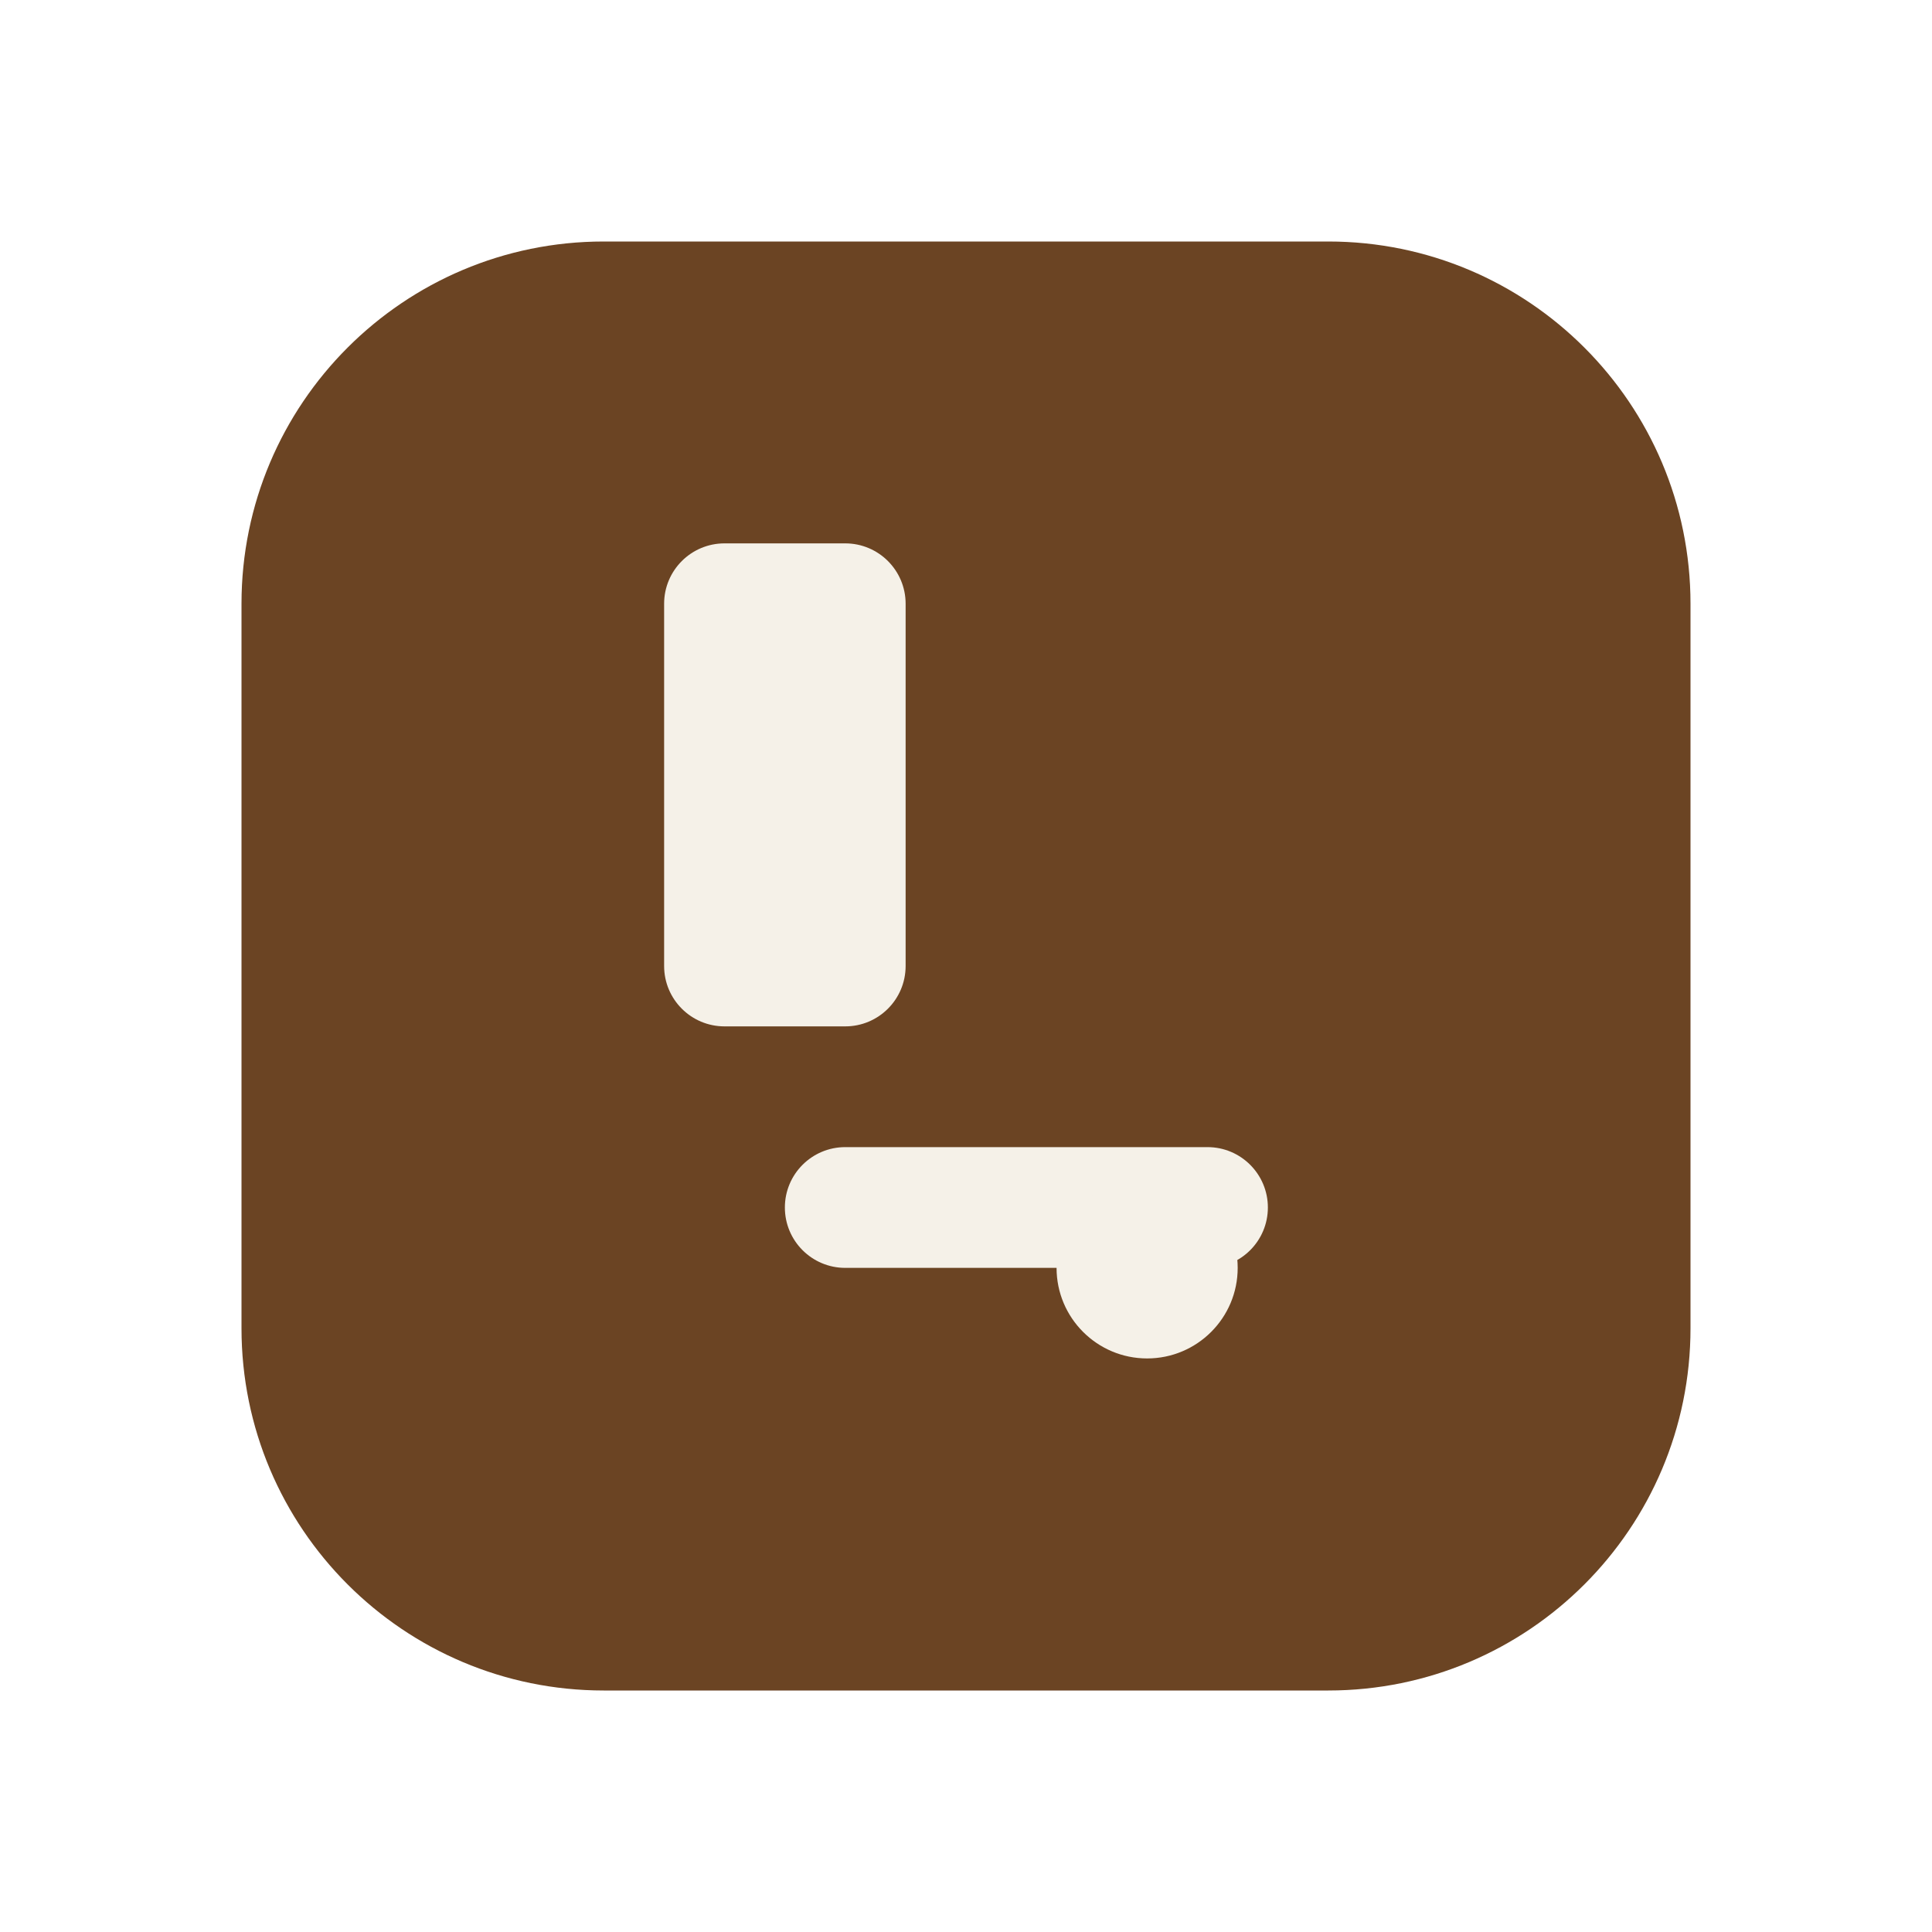
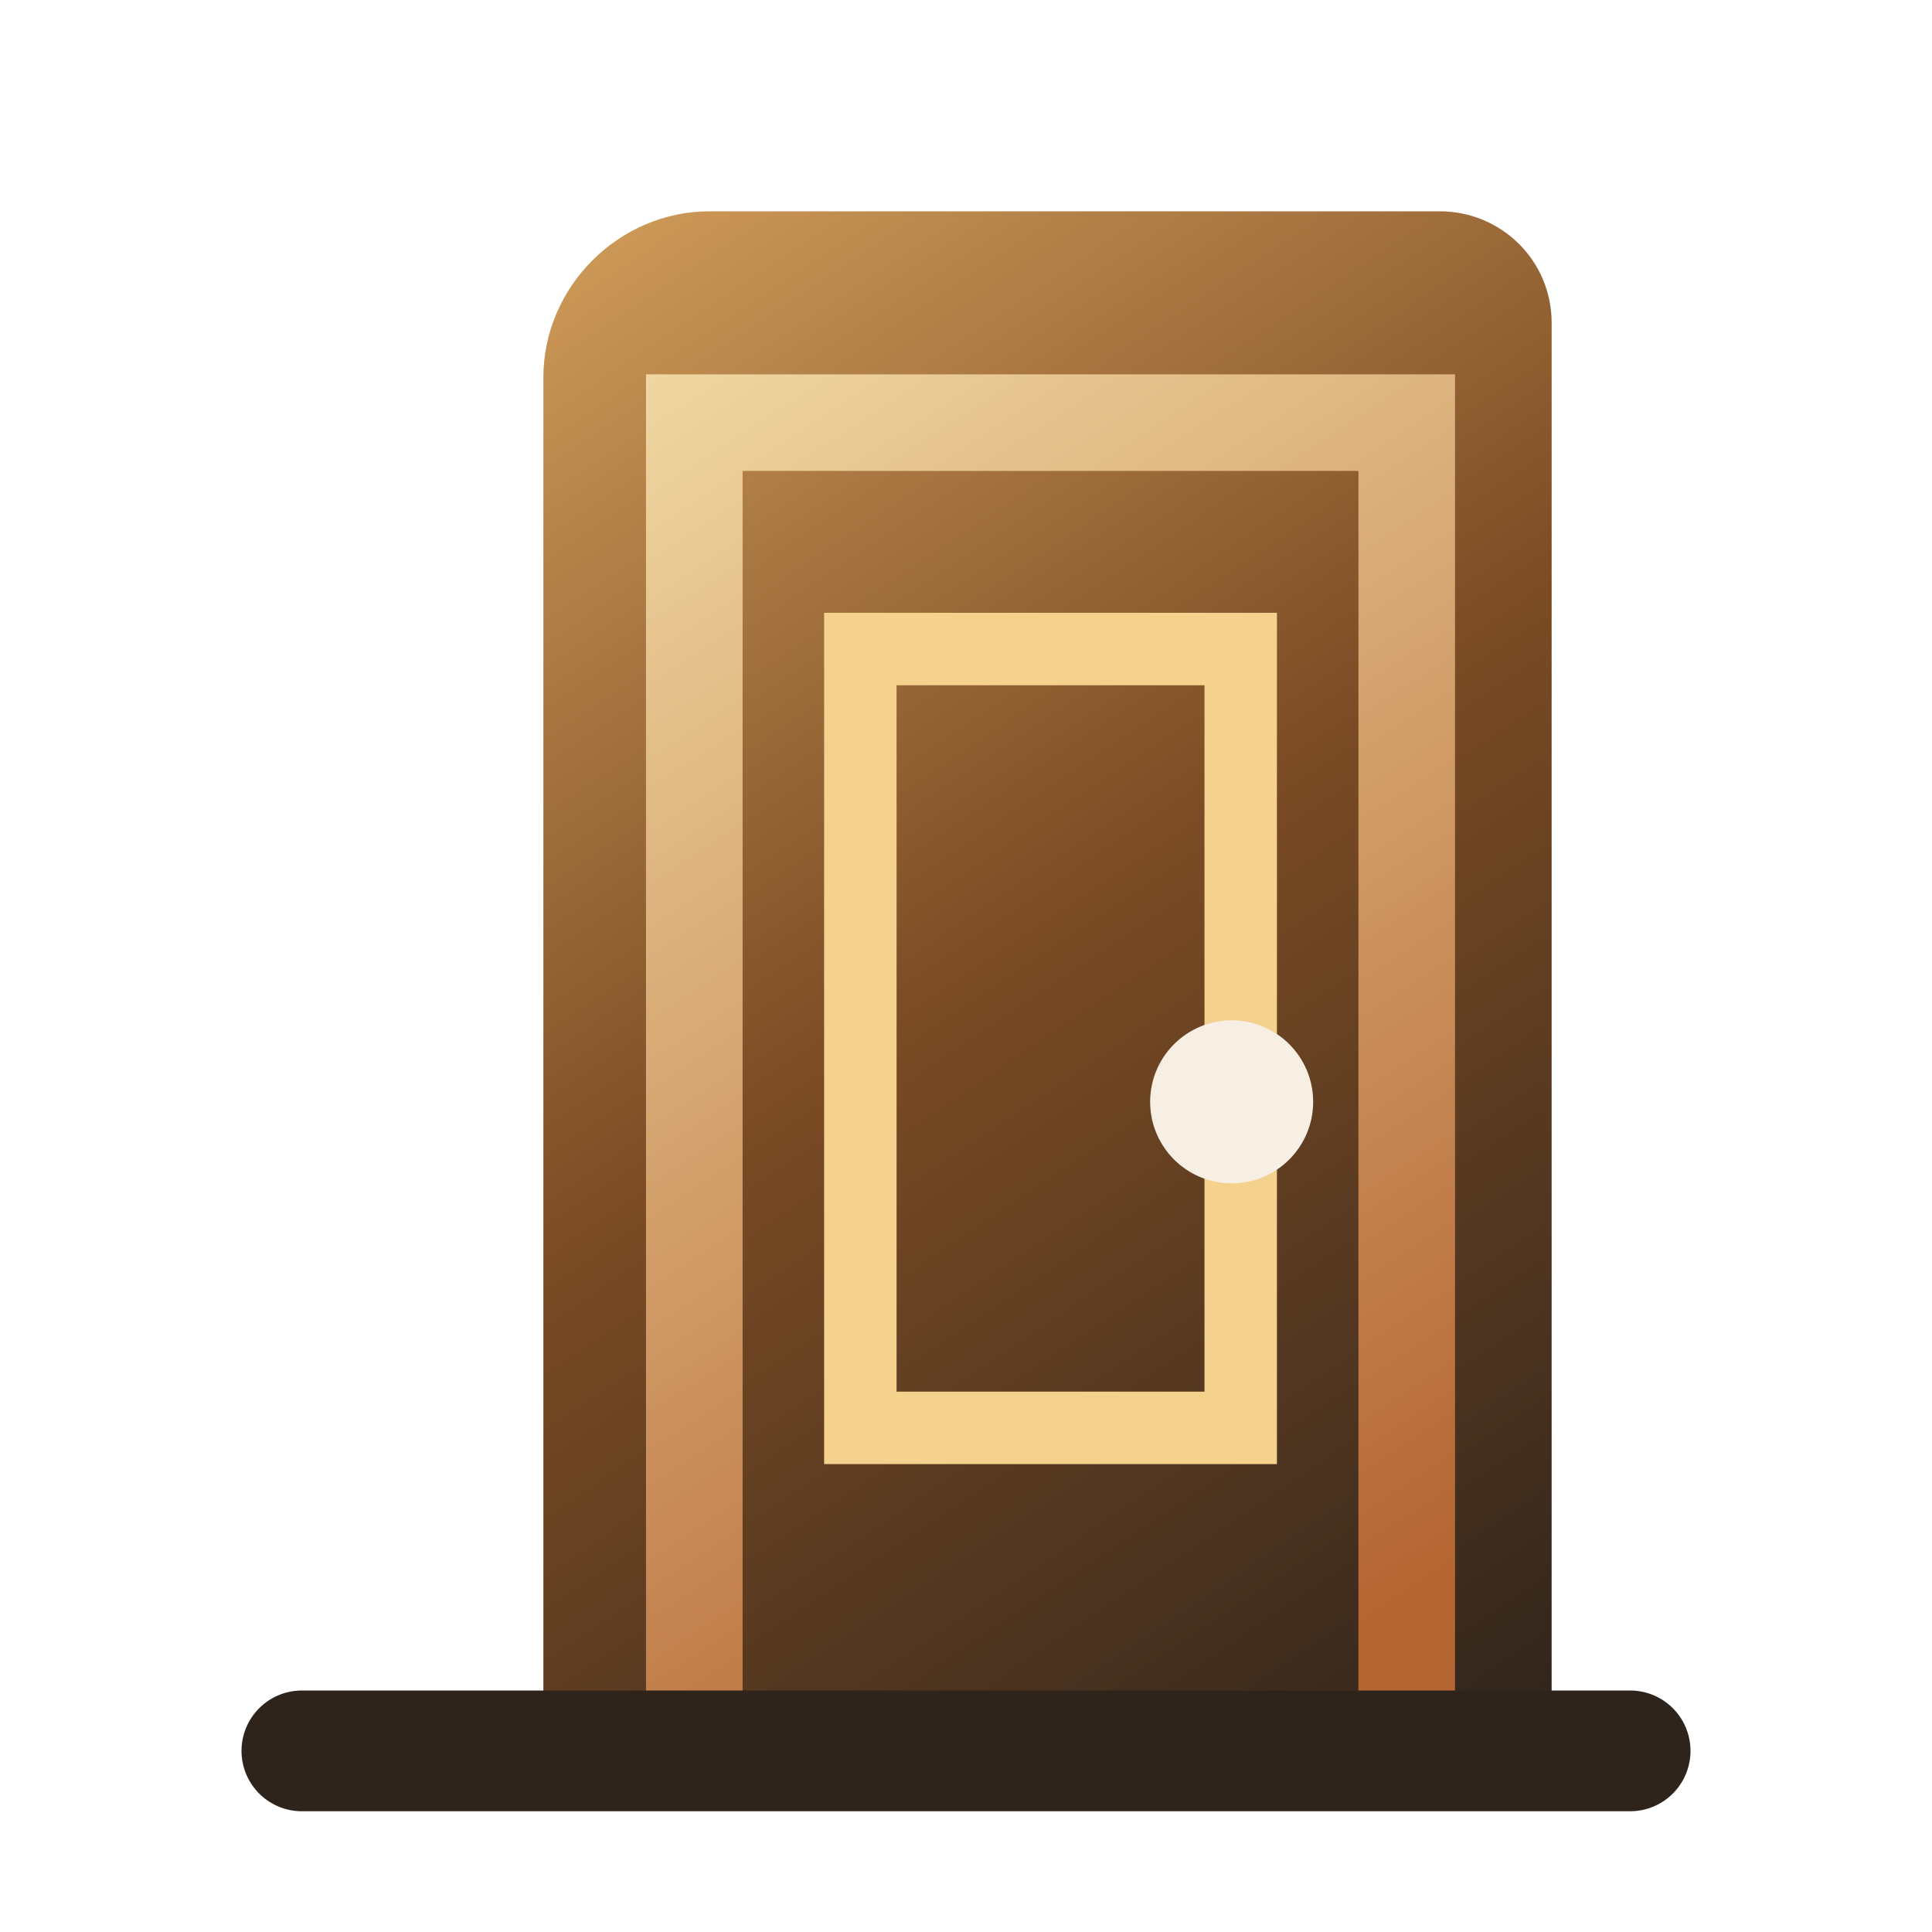
<svg xmlns="http://www.w3.org/2000/svg" viewBox="0 0 64 64">
-   <rect x="8" y="8" width="48" height="48" rx="12" fill="#6B4423" />
-   <rect x="22" y="18" width="8" height="16" rx="2" fill="#F5F1E8" />
-   <rect x="26" y="38" width="16" height="4" rx="2" fill="#F5F1E8" />
-   <circle cx="38" cy="42" r="3" fill="#F5F1E8" />
+   <defs>
+     <linearGradient id="door" x1="14" y1="7" x2="49" y2="59" gradientUnits="userSpaceOnUse">
+       <stop stop-color="#d8a45f" />
+       <stop offset="0.5" stop-color="#7a4b24" />
+       <stop offset="1" stop-color="#2f241c" />
+     </linearGradient>
+     <linearGradient id="gold" x1="19" y1="8" x2="48" y2="52" gradientUnits="userSpaceOnUse">
+       <stop stop-color="#f6e3ad" />
+       <stop offset="1" stop-color="#b46532" />
+     </linearGradient>
+   </defs>
+   <path d="M18 58V12.5C18 9.5 20.5 7 23.5 7h24.2c2 0 3.7 1.6 3.7 3.7V58H18Z" fill="url(#door)" />
+   <path d="M23 58V14h23.6v44H23Z" fill="none" stroke="url(#gold)" stroke-width="3.2" />
+   <path d="M28.5 21.5h12.6v25.8H28.5V21.5Z" fill="none" stroke="#f4d18d" stroke-width="2.4" />
+   <circle cx="40.8" cy="36.5" r="2.7" fill="#f7efe4" />
+   <path d="M10 58h44" stroke="#2f241c" stroke-width="4" stroke-linecap="round" />
</svg>
